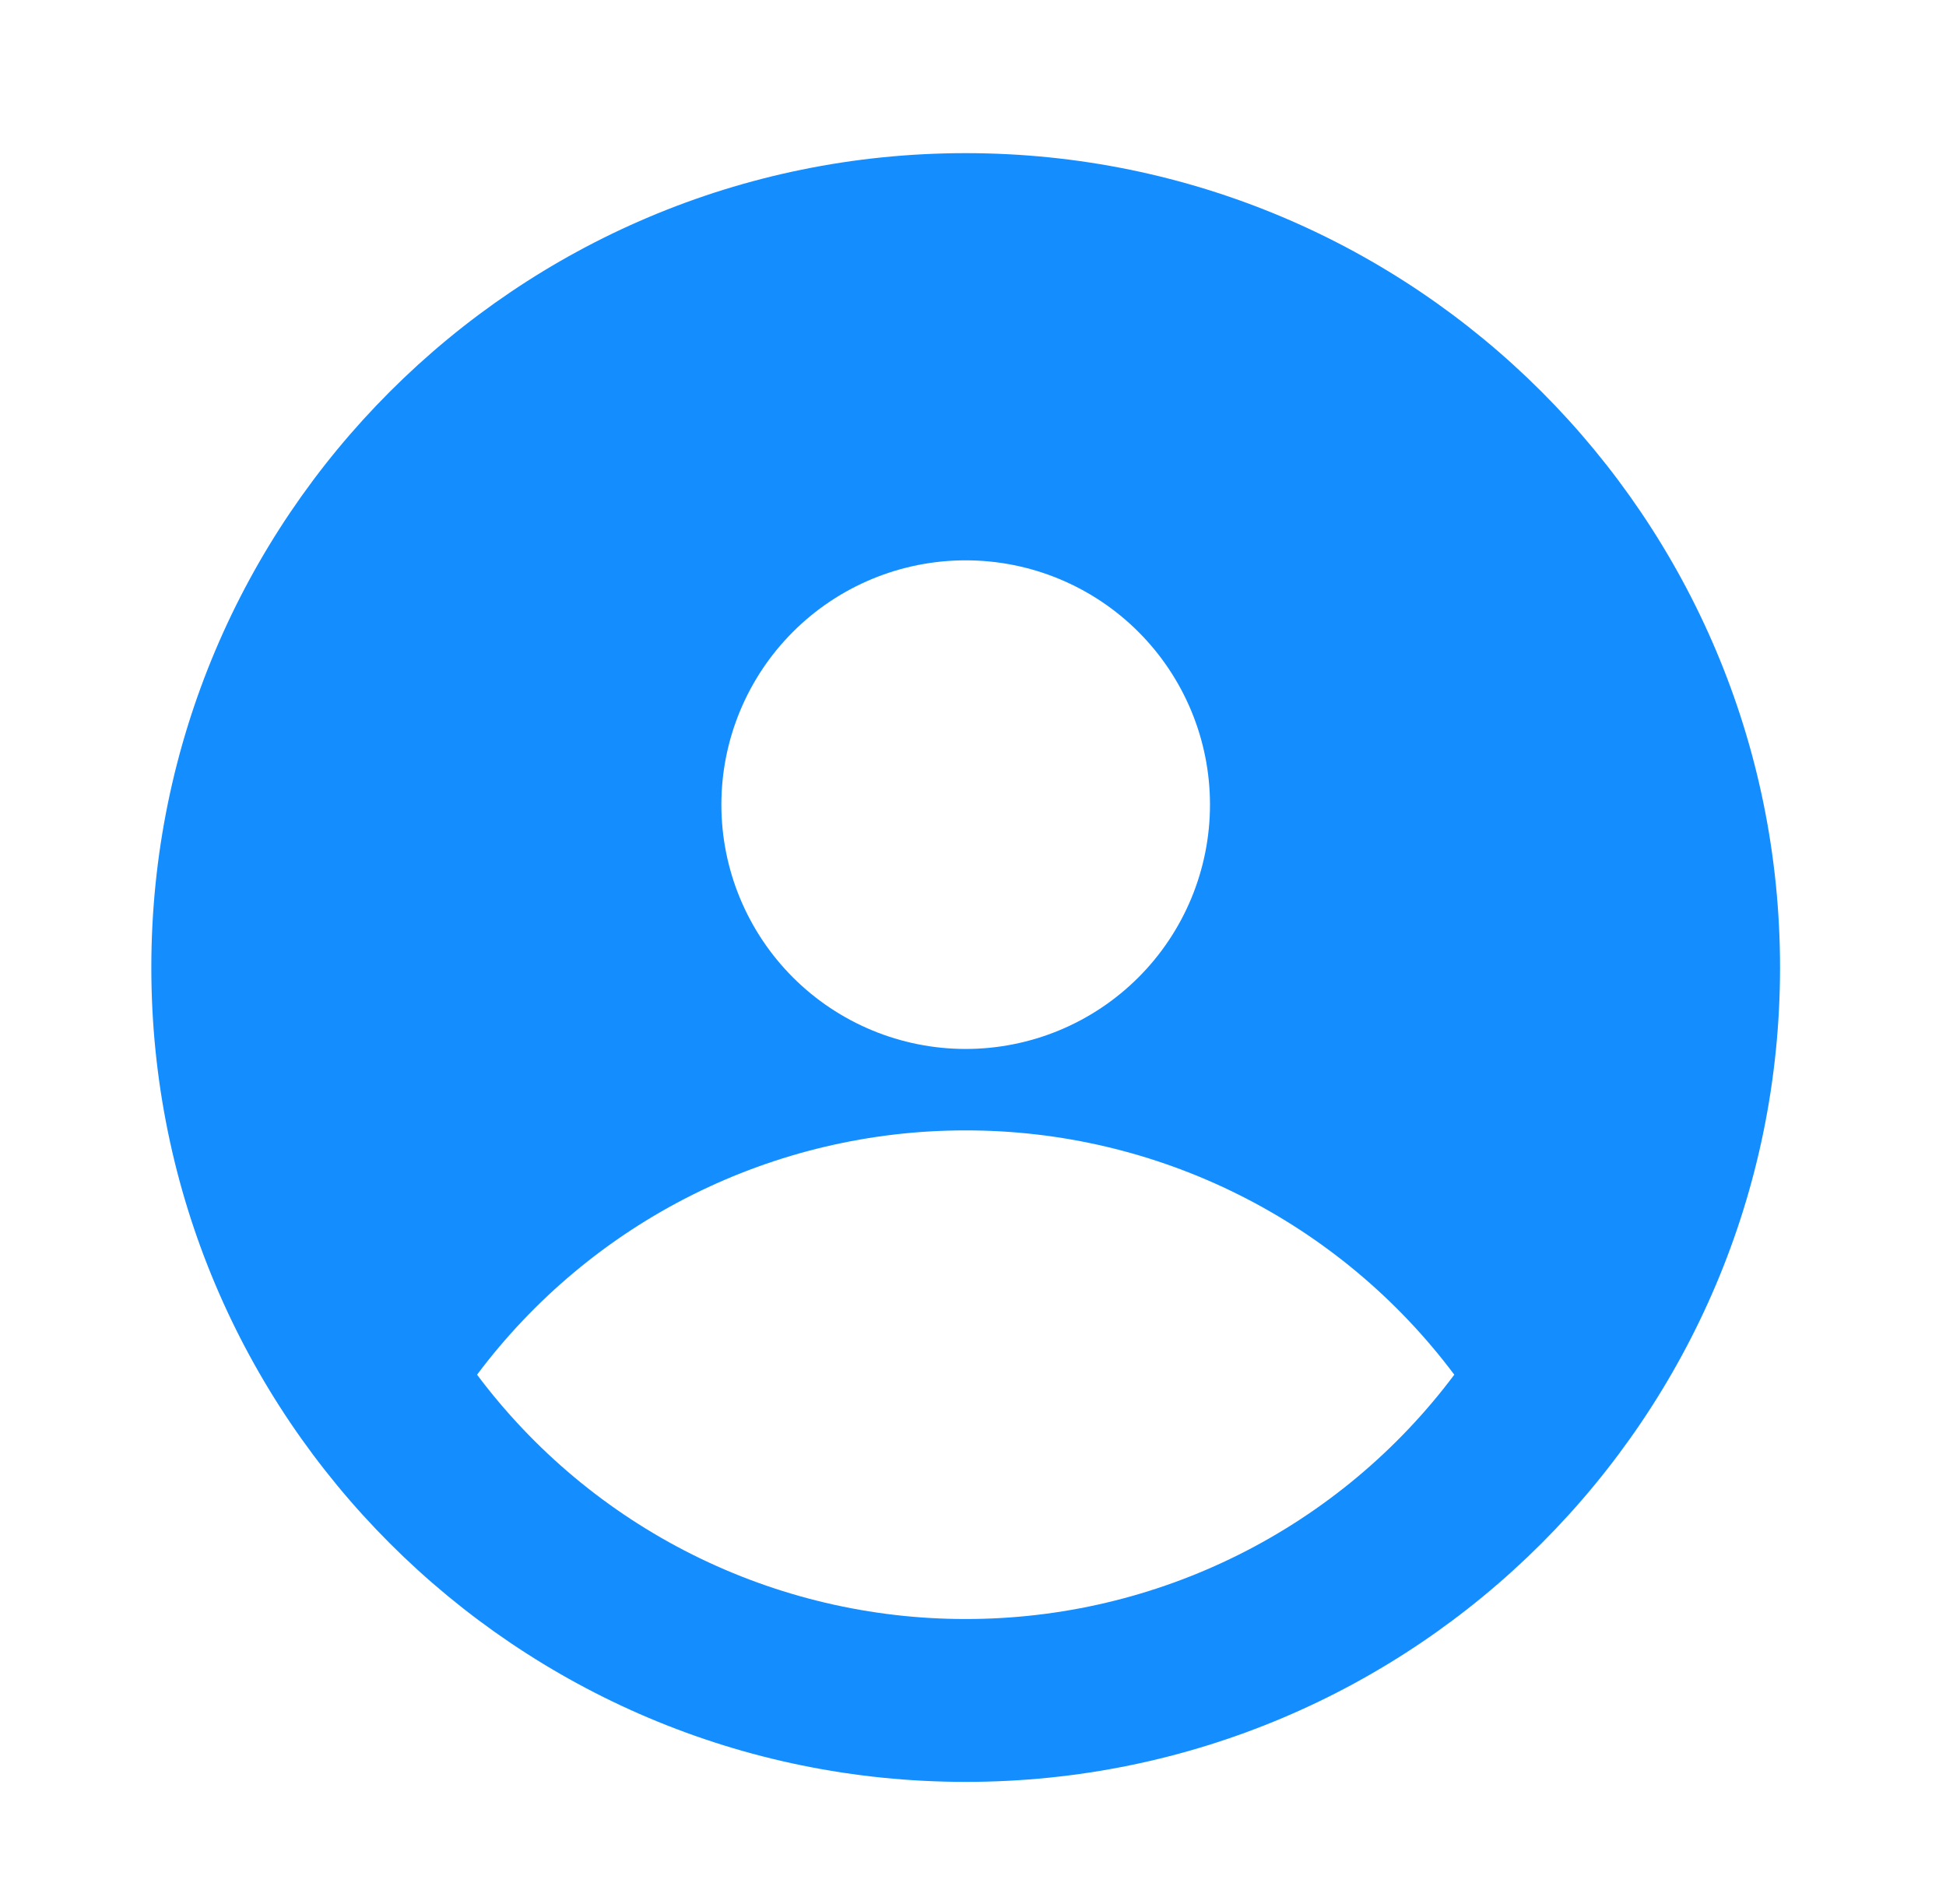
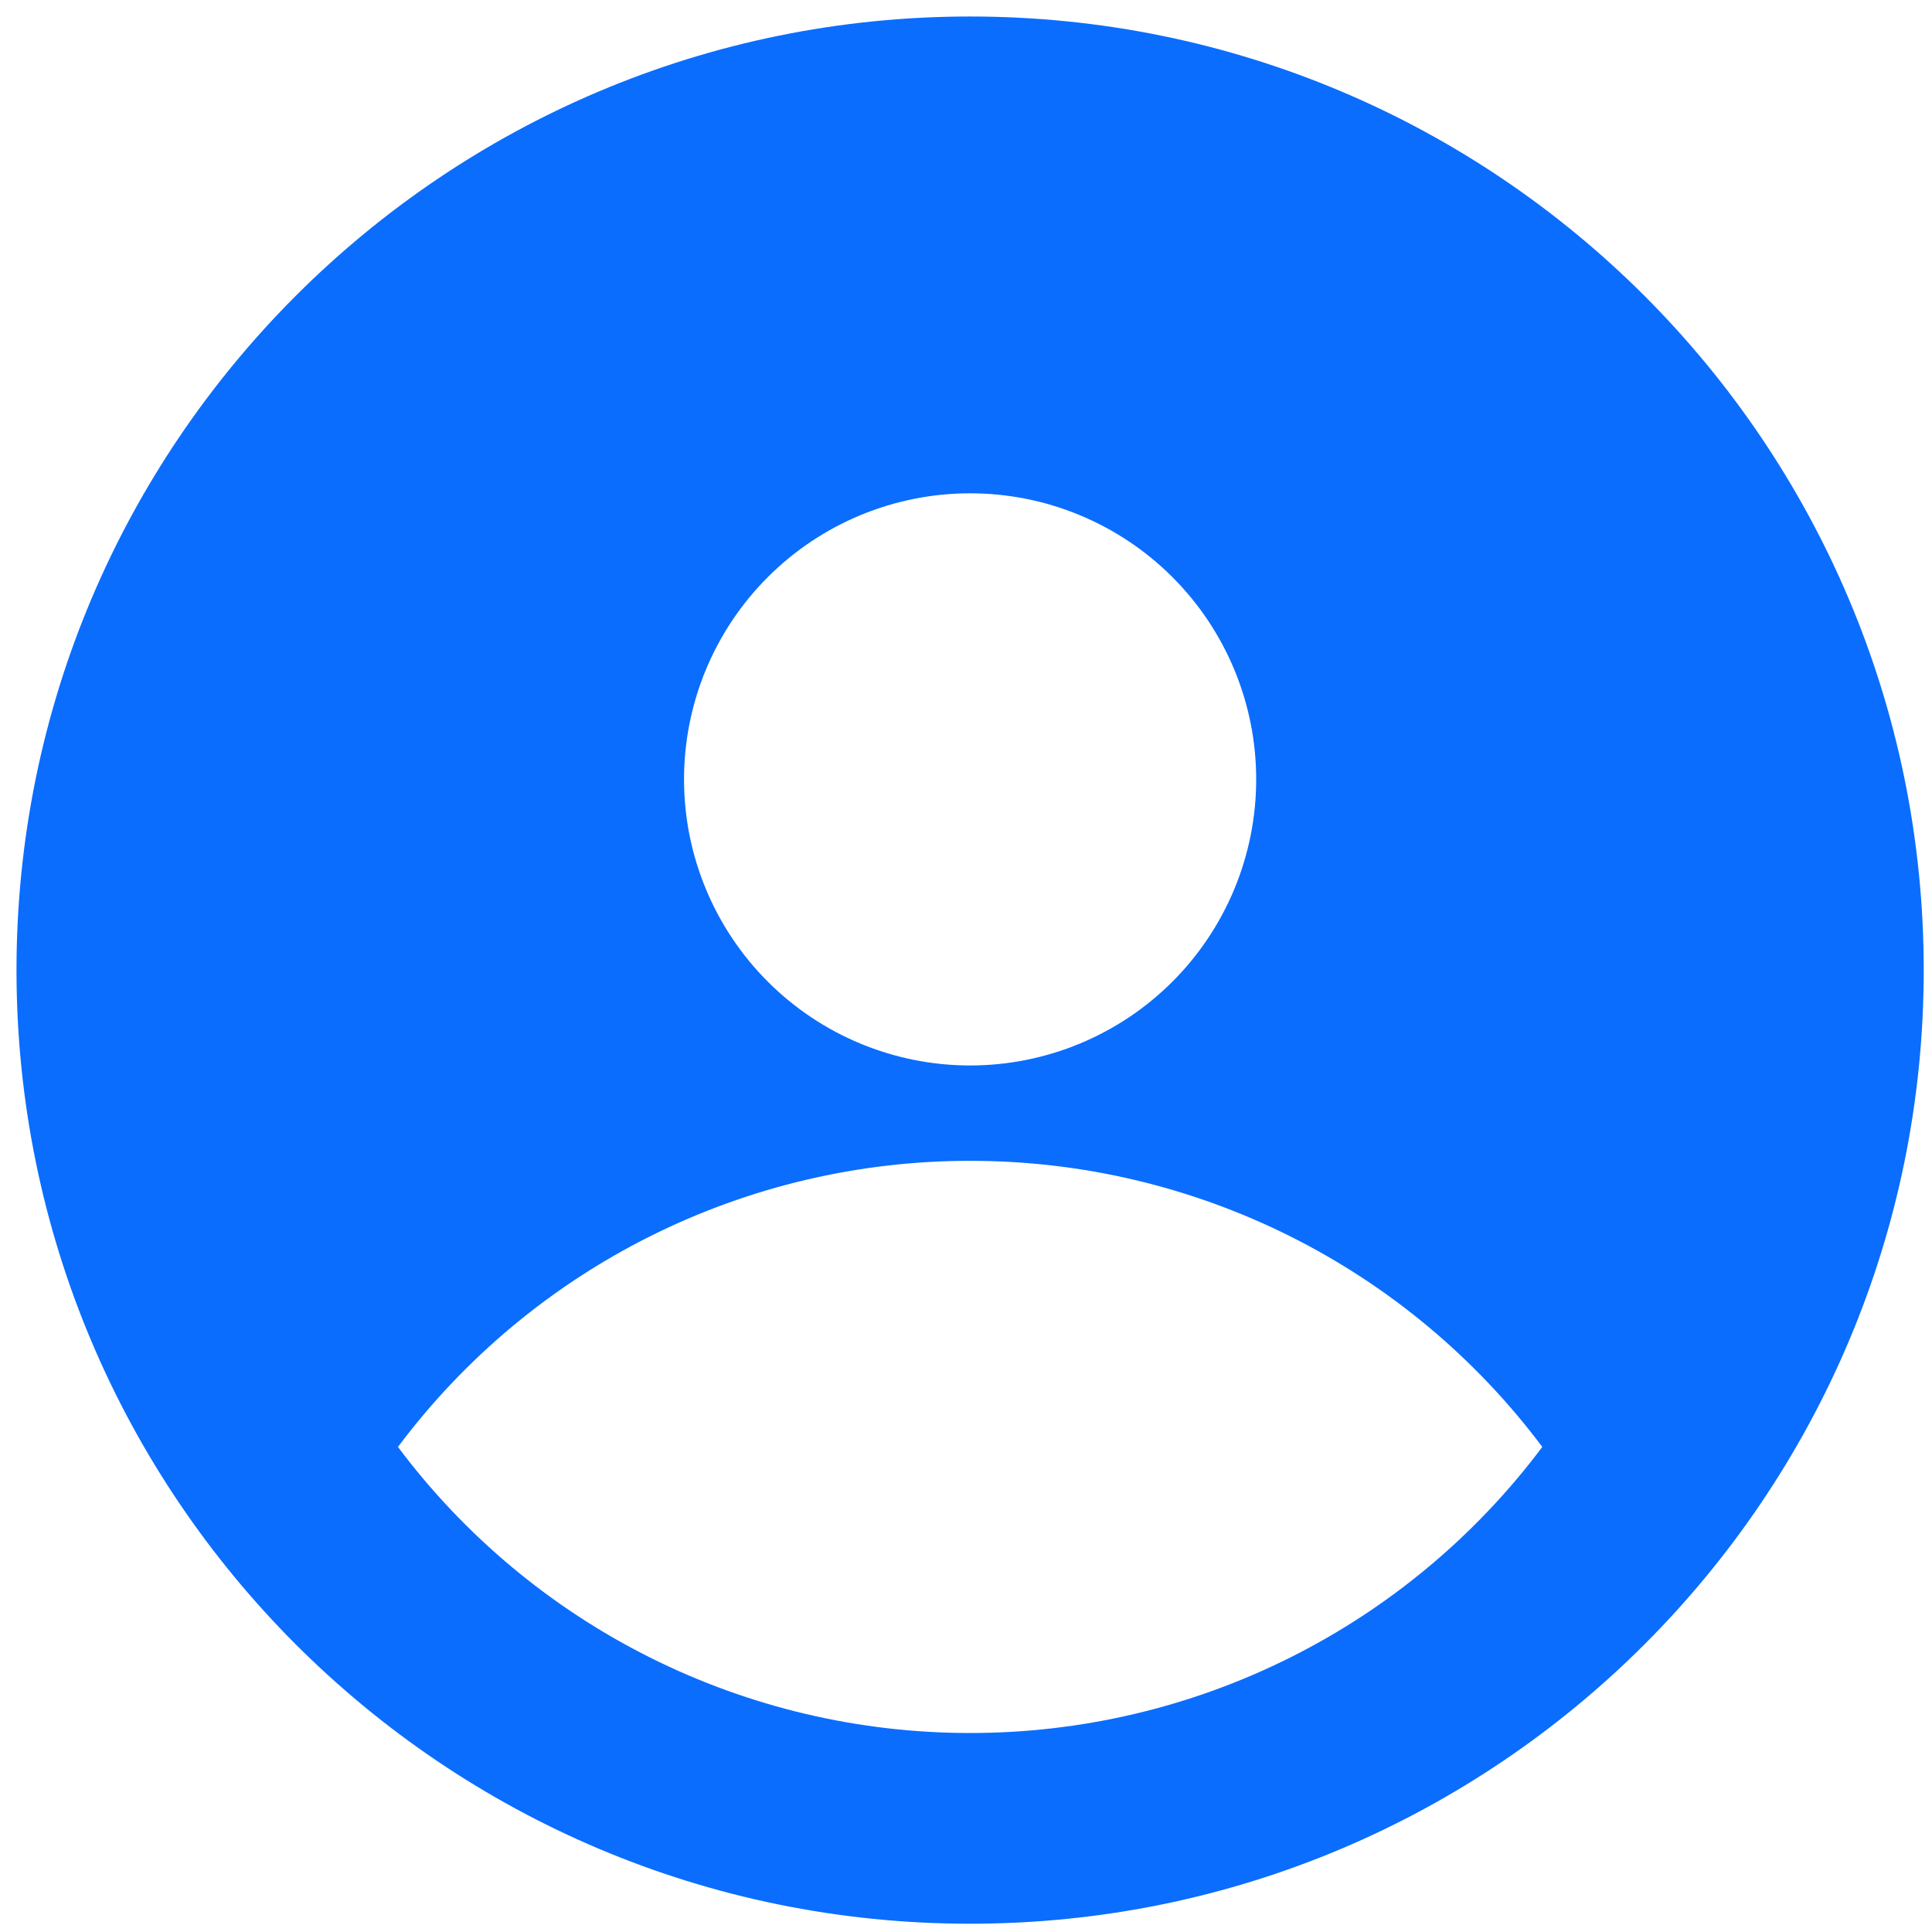
- <svg xmlns="http://www.w3.org/2000/svg" width="92" height="90" viewBox="0 0 92 90" fill="none">
-   <path fill-rule="evenodd" clip-rule="evenodd" d="M45.654 84.24C66.918 84.24 84.154 67.004 84.154 45.74C84.154 24.477 66.918 7.24 45.654 7.24C24.391 7.24 7.154 24.477 7.154 45.74C7.154 67.004 24.391 84.24 45.654 84.24ZM57.204 38.04C57.204 41.103 55.987 44.041 53.821 46.207C51.655 48.373 48.718 49.59 45.654 49.59C42.591 49.59 39.653 48.373 37.487 46.207C35.321 44.041 34.104 41.103 34.104 38.04C34.104 34.977 35.321 32.039 37.487 29.873C39.653 27.707 42.591 26.49 45.654 26.49C48.718 26.49 51.655 27.707 53.821 29.873C55.987 32.039 57.204 34.977 57.204 38.04ZM22.554 64.99C25.242 61.402 28.729 58.489 32.739 56.484C36.749 54.479 41.171 53.437 45.654 53.44C50.138 53.437 54.56 54.479 58.57 56.484C62.58 58.489 66.067 61.402 68.754 64.99C66.067 68.579 62.58 71.491 58.57 73.496C54.56 75.501 50.138 76.543 45.654 76.54C41.171 76.543 36.749 75.501 32.739 73.496C28.729 71.491 25.242 68.579 22.554 64.99Z" fill="#148EFF" />
+ <svg xmlns="http://www.w3.org/2000/svg" width="78" height="78" viewBox="0 0 78 78" fill="none">
+   <path fill-rule="evenodd" clip-rule="evenodd" d="M39.166 77.666C60.43 77.666 77.666 60.43 77.666 39.166C77.666 17.902 60.43 0.666 39.166 0.666C17.902 0.666 0.666 17.902 0.666 39.166C0.666 60.43 17.902 77.666 39.166 77.666ZM50.716 31.466C50.716 34.529 49.499 37.467 47.333 39.633C45.167 41.799 42.229 43.016 39.166 43.016C36.103 43.016 33.165 41.799 30.999 39.633C28.833 37.467 27.616 34.529 27.616 31.466C27.616 28.403 28.833 25.465 30.999 23.299C33.165 21.133 36.103 19.916 39.166 19.916C42.229 19.916 45.167 21.133 47.333 23.299C49.499 25.465 50.716 28.403 50.716 31.466ZM16.066 58.416C18.753 54.827 22.241 51.915 26.25 49.91C30.261 47.905 34.683 46.863 39.166 46.866C43.649 46.863 48.072 47.905 52.082 49.91C56.092 51.915 59.579 54.827 62.266 58.416C59.579 62.005 56.092 64.917 52.082 66.922C48.072 68.927 43.649 69.969 39.166 69.966C34.683 69.969 30.261 68.927 26.25 66.922C22.241 64.917 18.753 62.005 16.066 58.416Z" fill="#0A6DFE" />
</svg>
